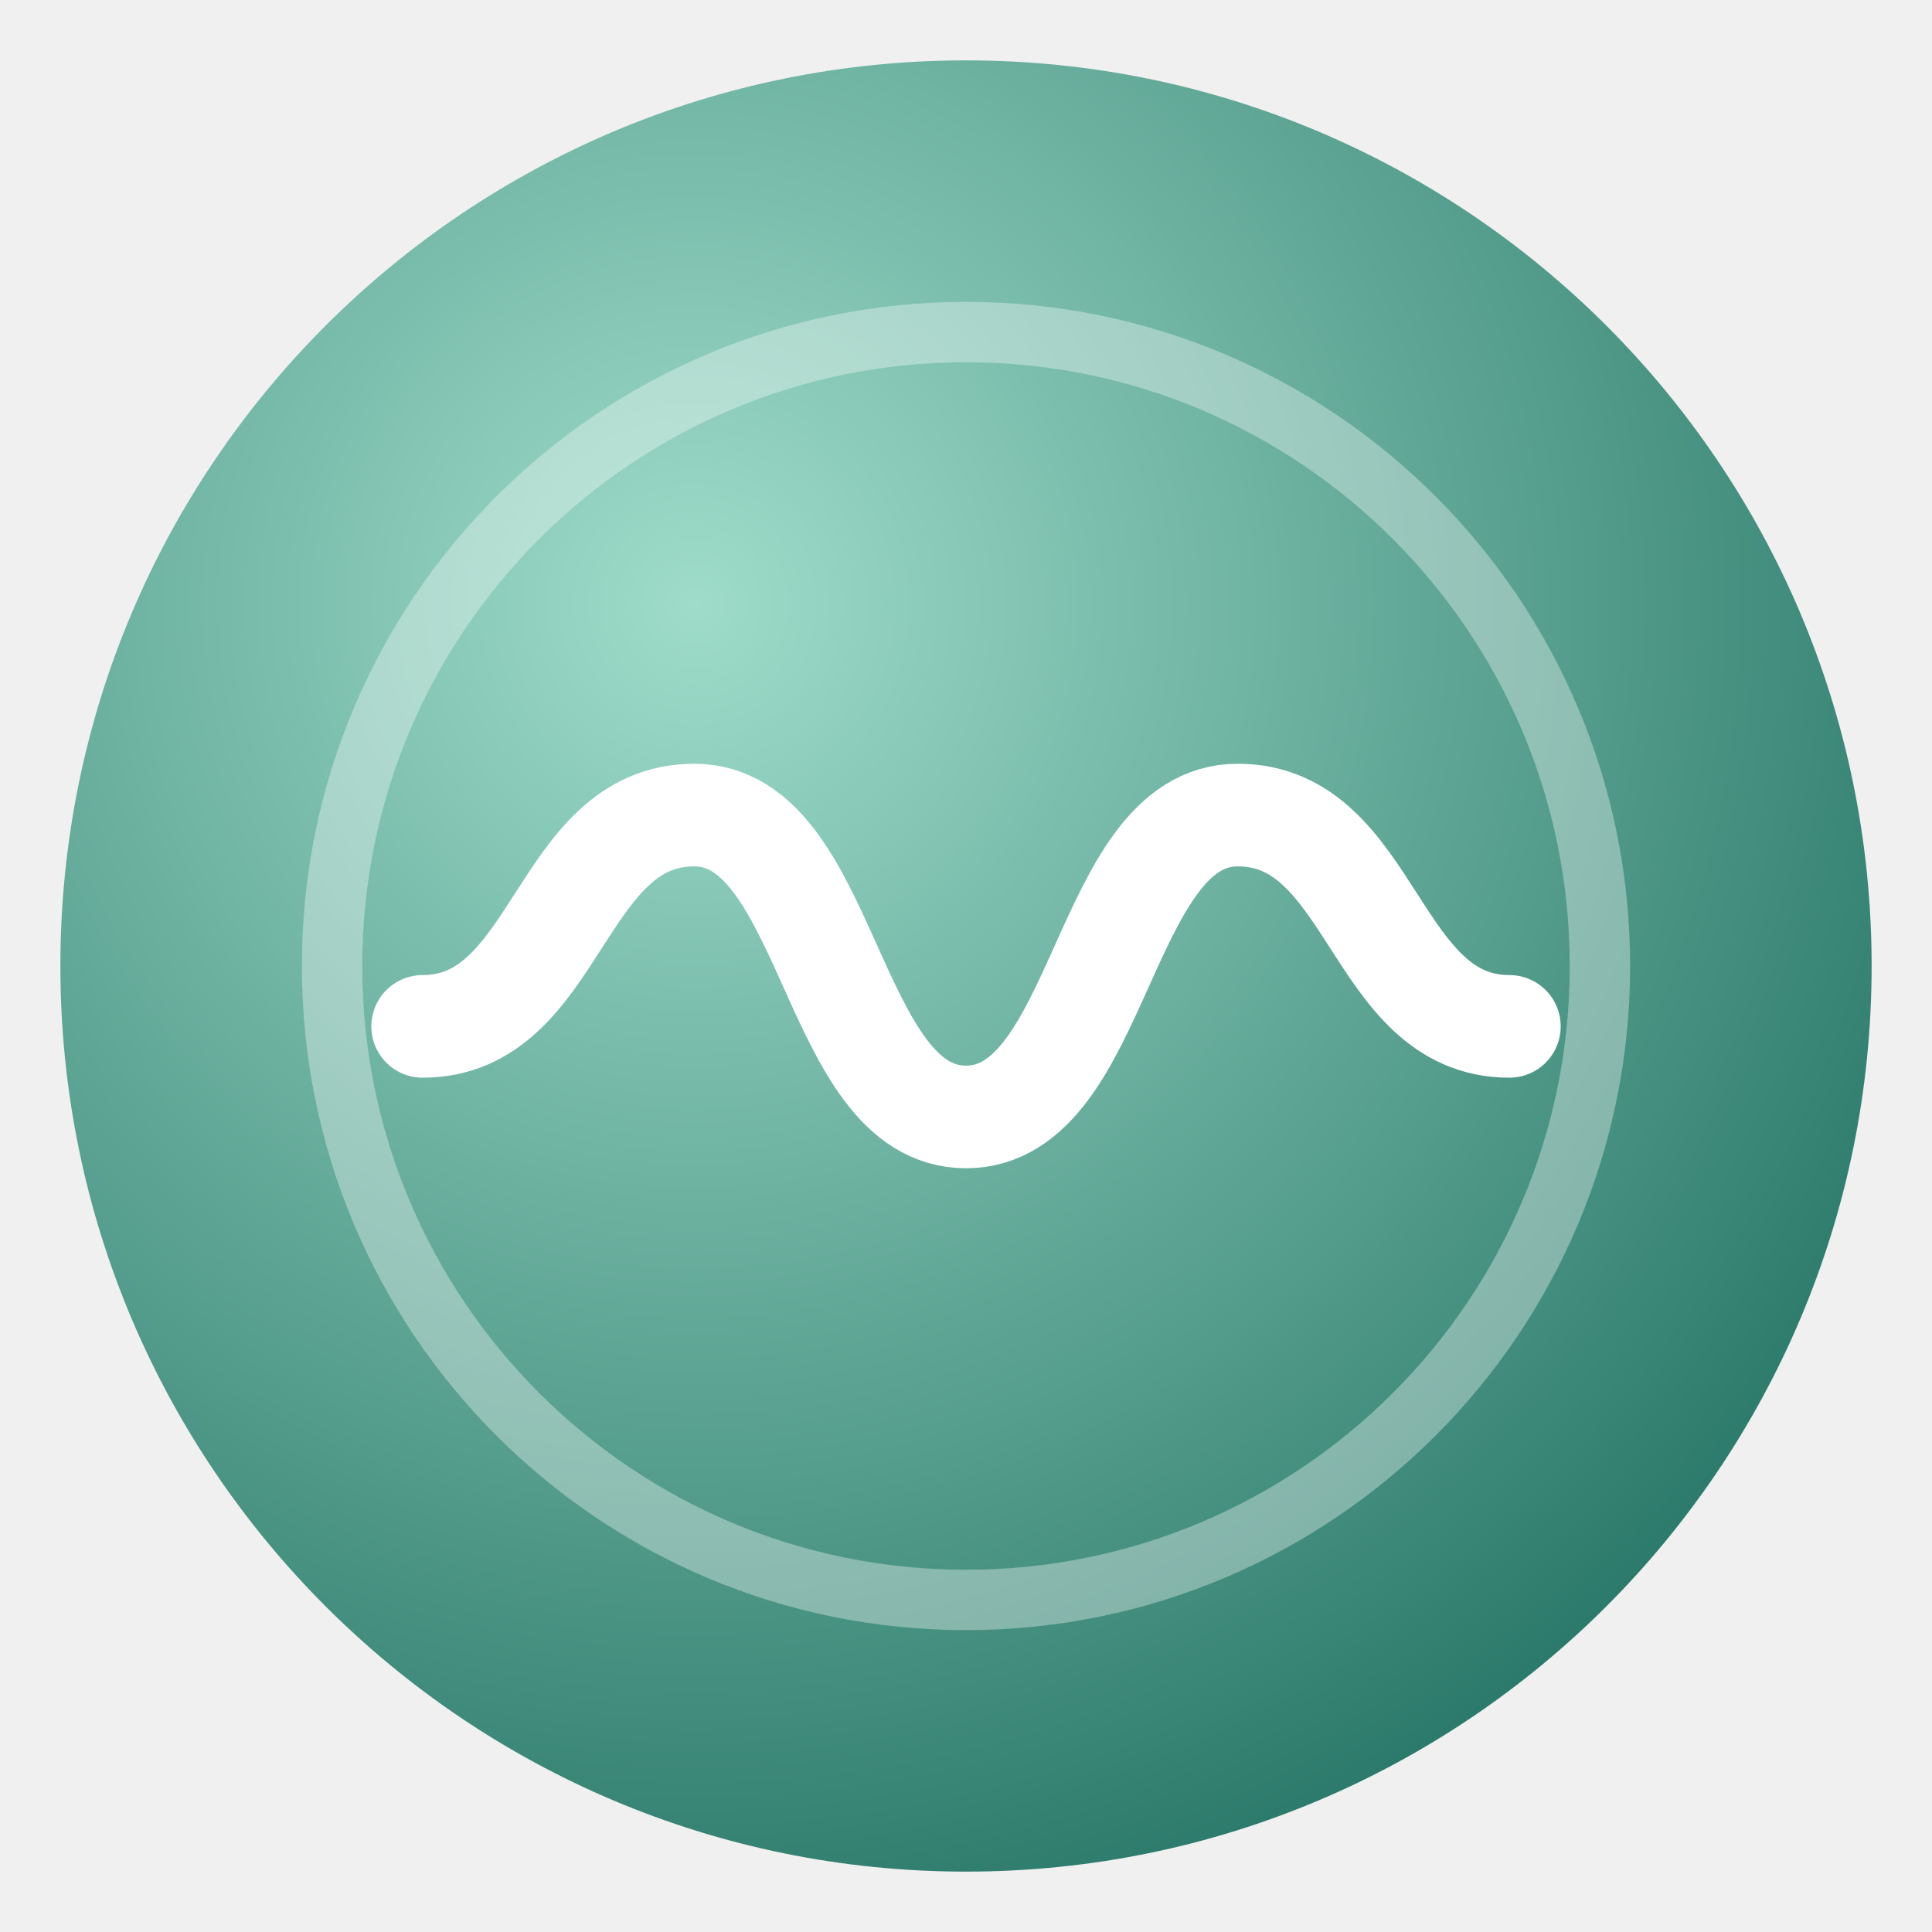
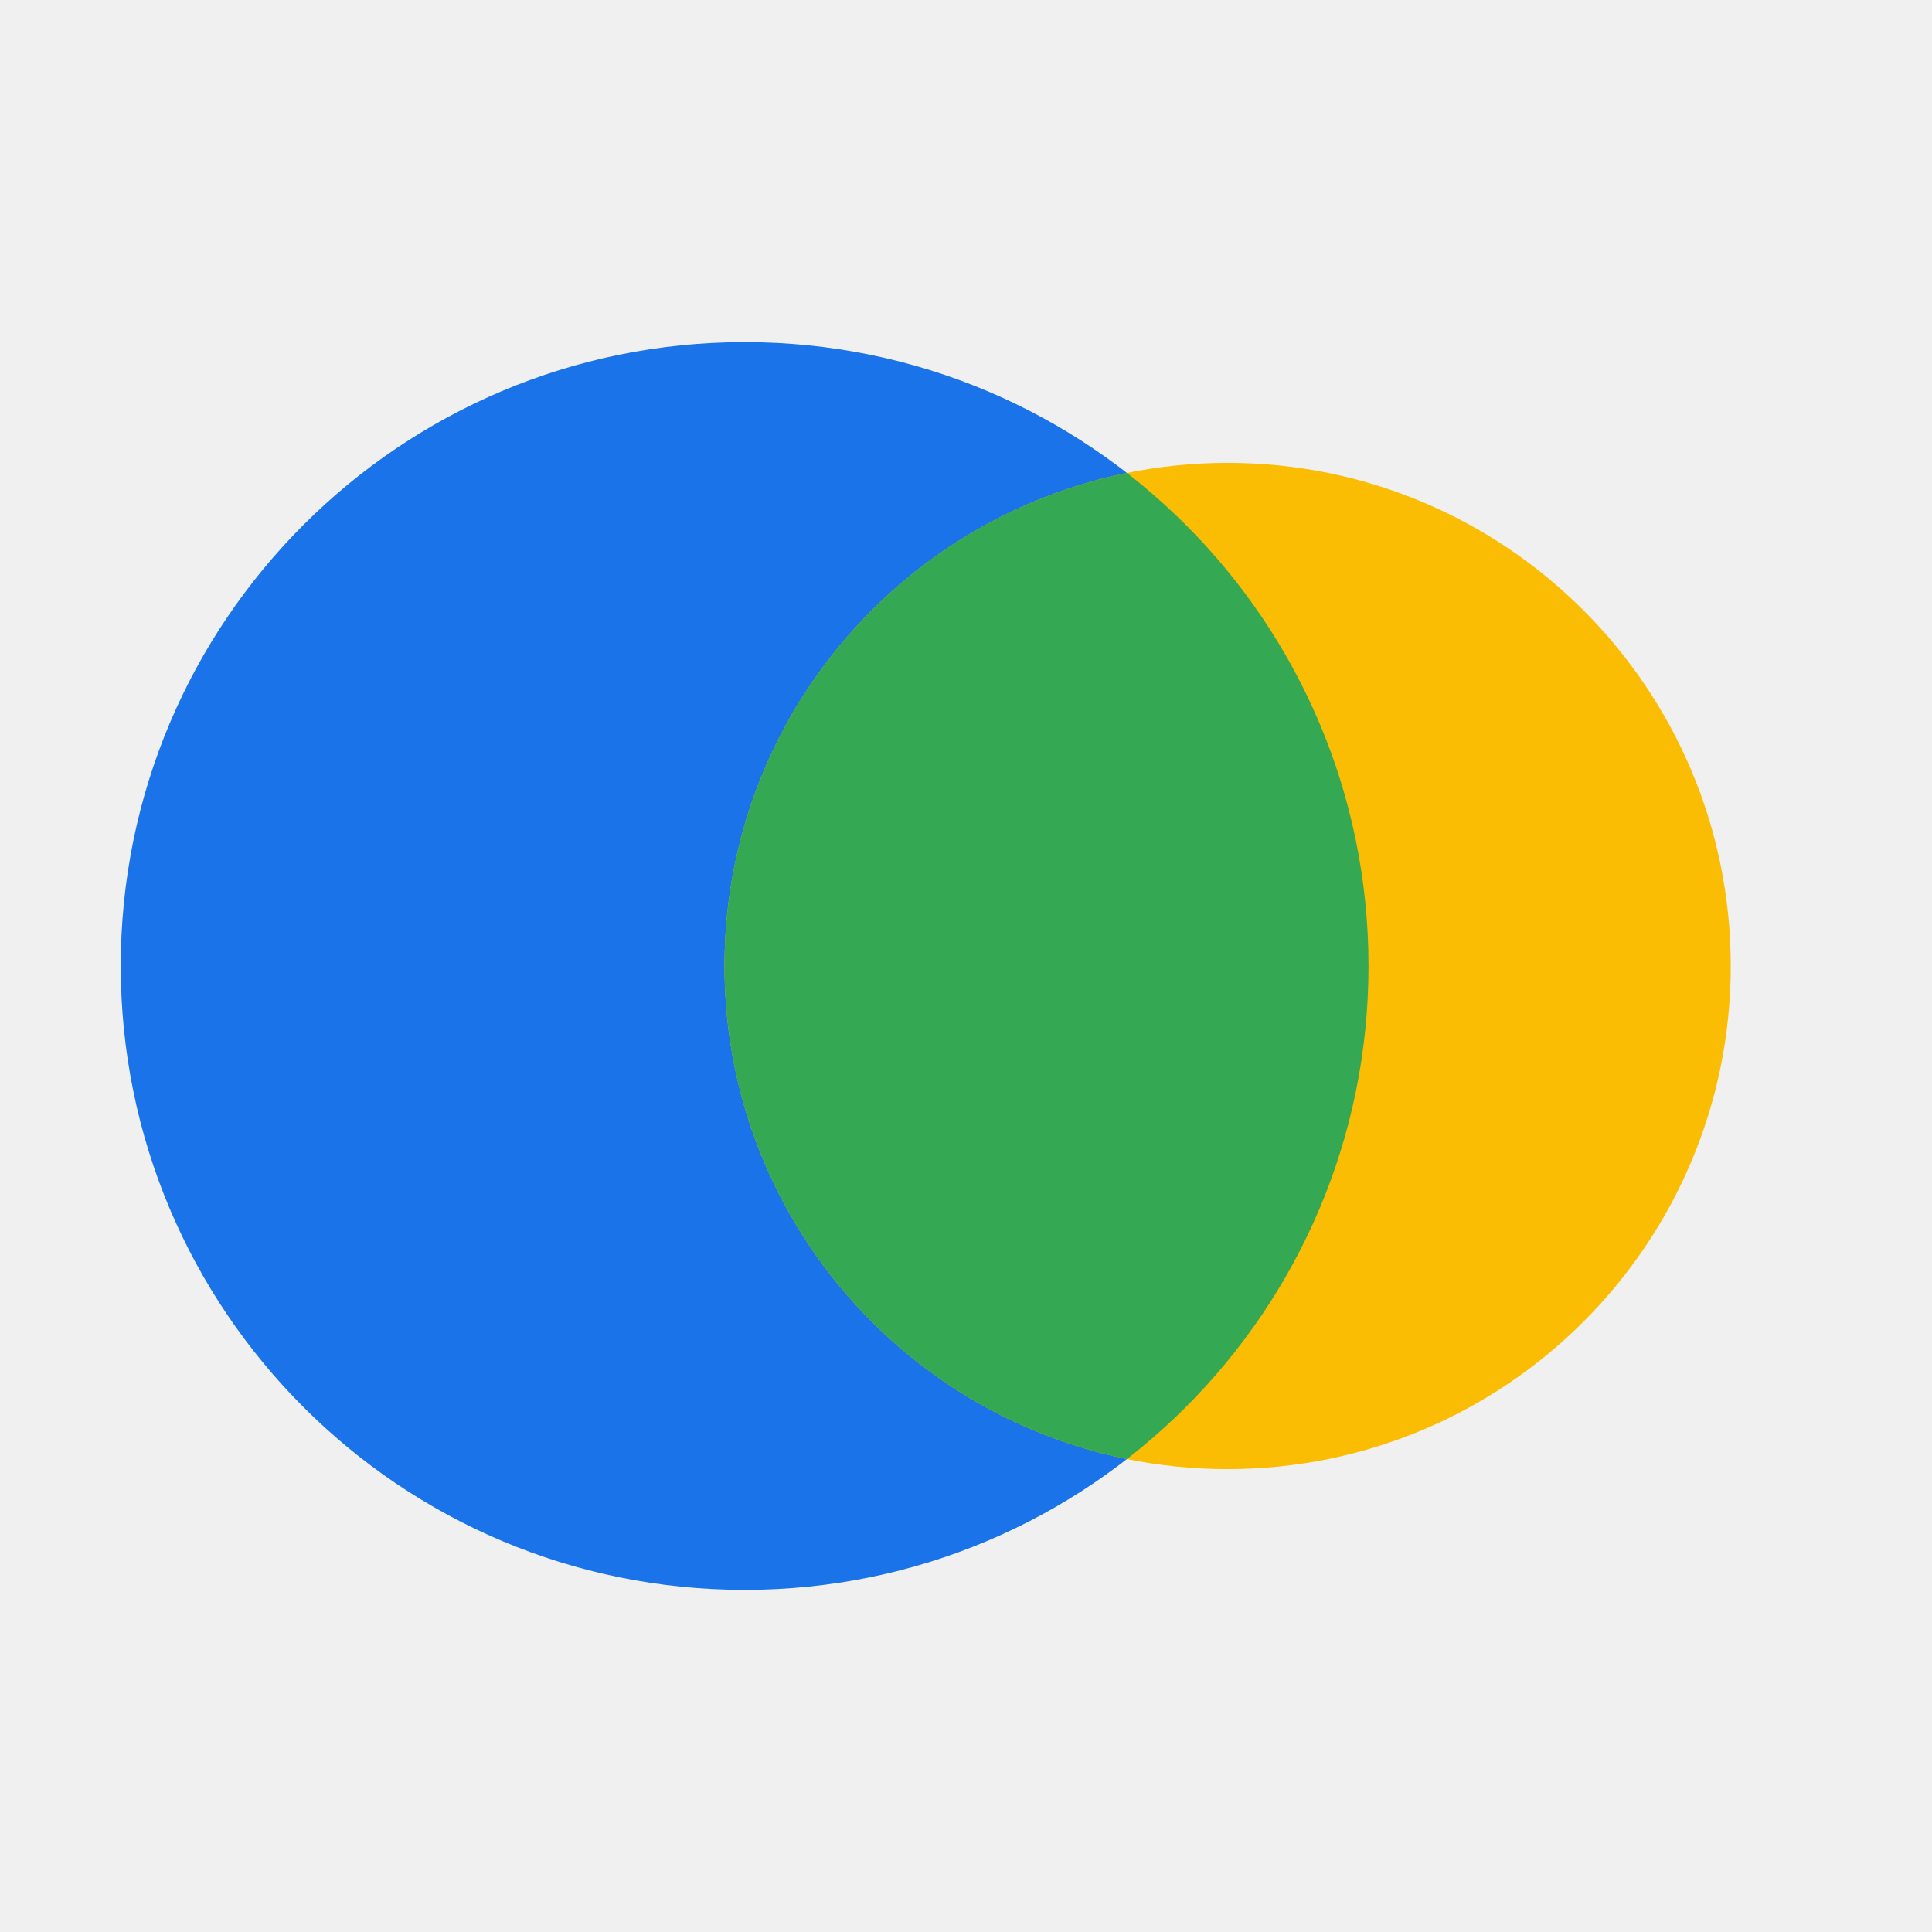
- <svg xmlns="http://www.w3.org/2000/svg" viewBox="0 0 64 64">
+ <svg xmlns="http://www.w3.org/2000/svg" viewBox="0 0 48 48">
  <defs>
-     <radialGradient id="g" cx="35%" cy="30%" r="75%">
-       <stop offset="0" stop-color="#9fdcca" />
-       <stop offset="1" stop-color="#2c7a6b" />
-     </radialGradient>
+     <clipPath id="wb-clip">
+       <circle cx="30.5" cy="24" r="12.5" />
+     </clipPath>
  </defs>
-   <circle cx="32" cy="32" r="30" fill="url(#g)" />
-   <circle cx="32" cy="32" r="21" fill="none" stroke="#fff" stroke-opacity=".35" stroke-width="2" />
-   <path d="M14 34c4.5 0 4.5-7 9-7s4.5 10 9 10 4.5-10 9-10 4.5 7 9 7" fill="none" stroke="#fff" stroke-width="3.4" stroke-linecap="round" stroke-linejoin="round" />
+   <circle cx="18.5" cy="24" r="15.5" fill="#1a73e8" />
+   <circle cx="30.5" cy="24" r="12.5" fill="#fbbc04" />
+   <circle cx="18.5" cy="24" r="15.5" fill="#34a853" clip-path="url(#wb-clip)" />
</svg>
